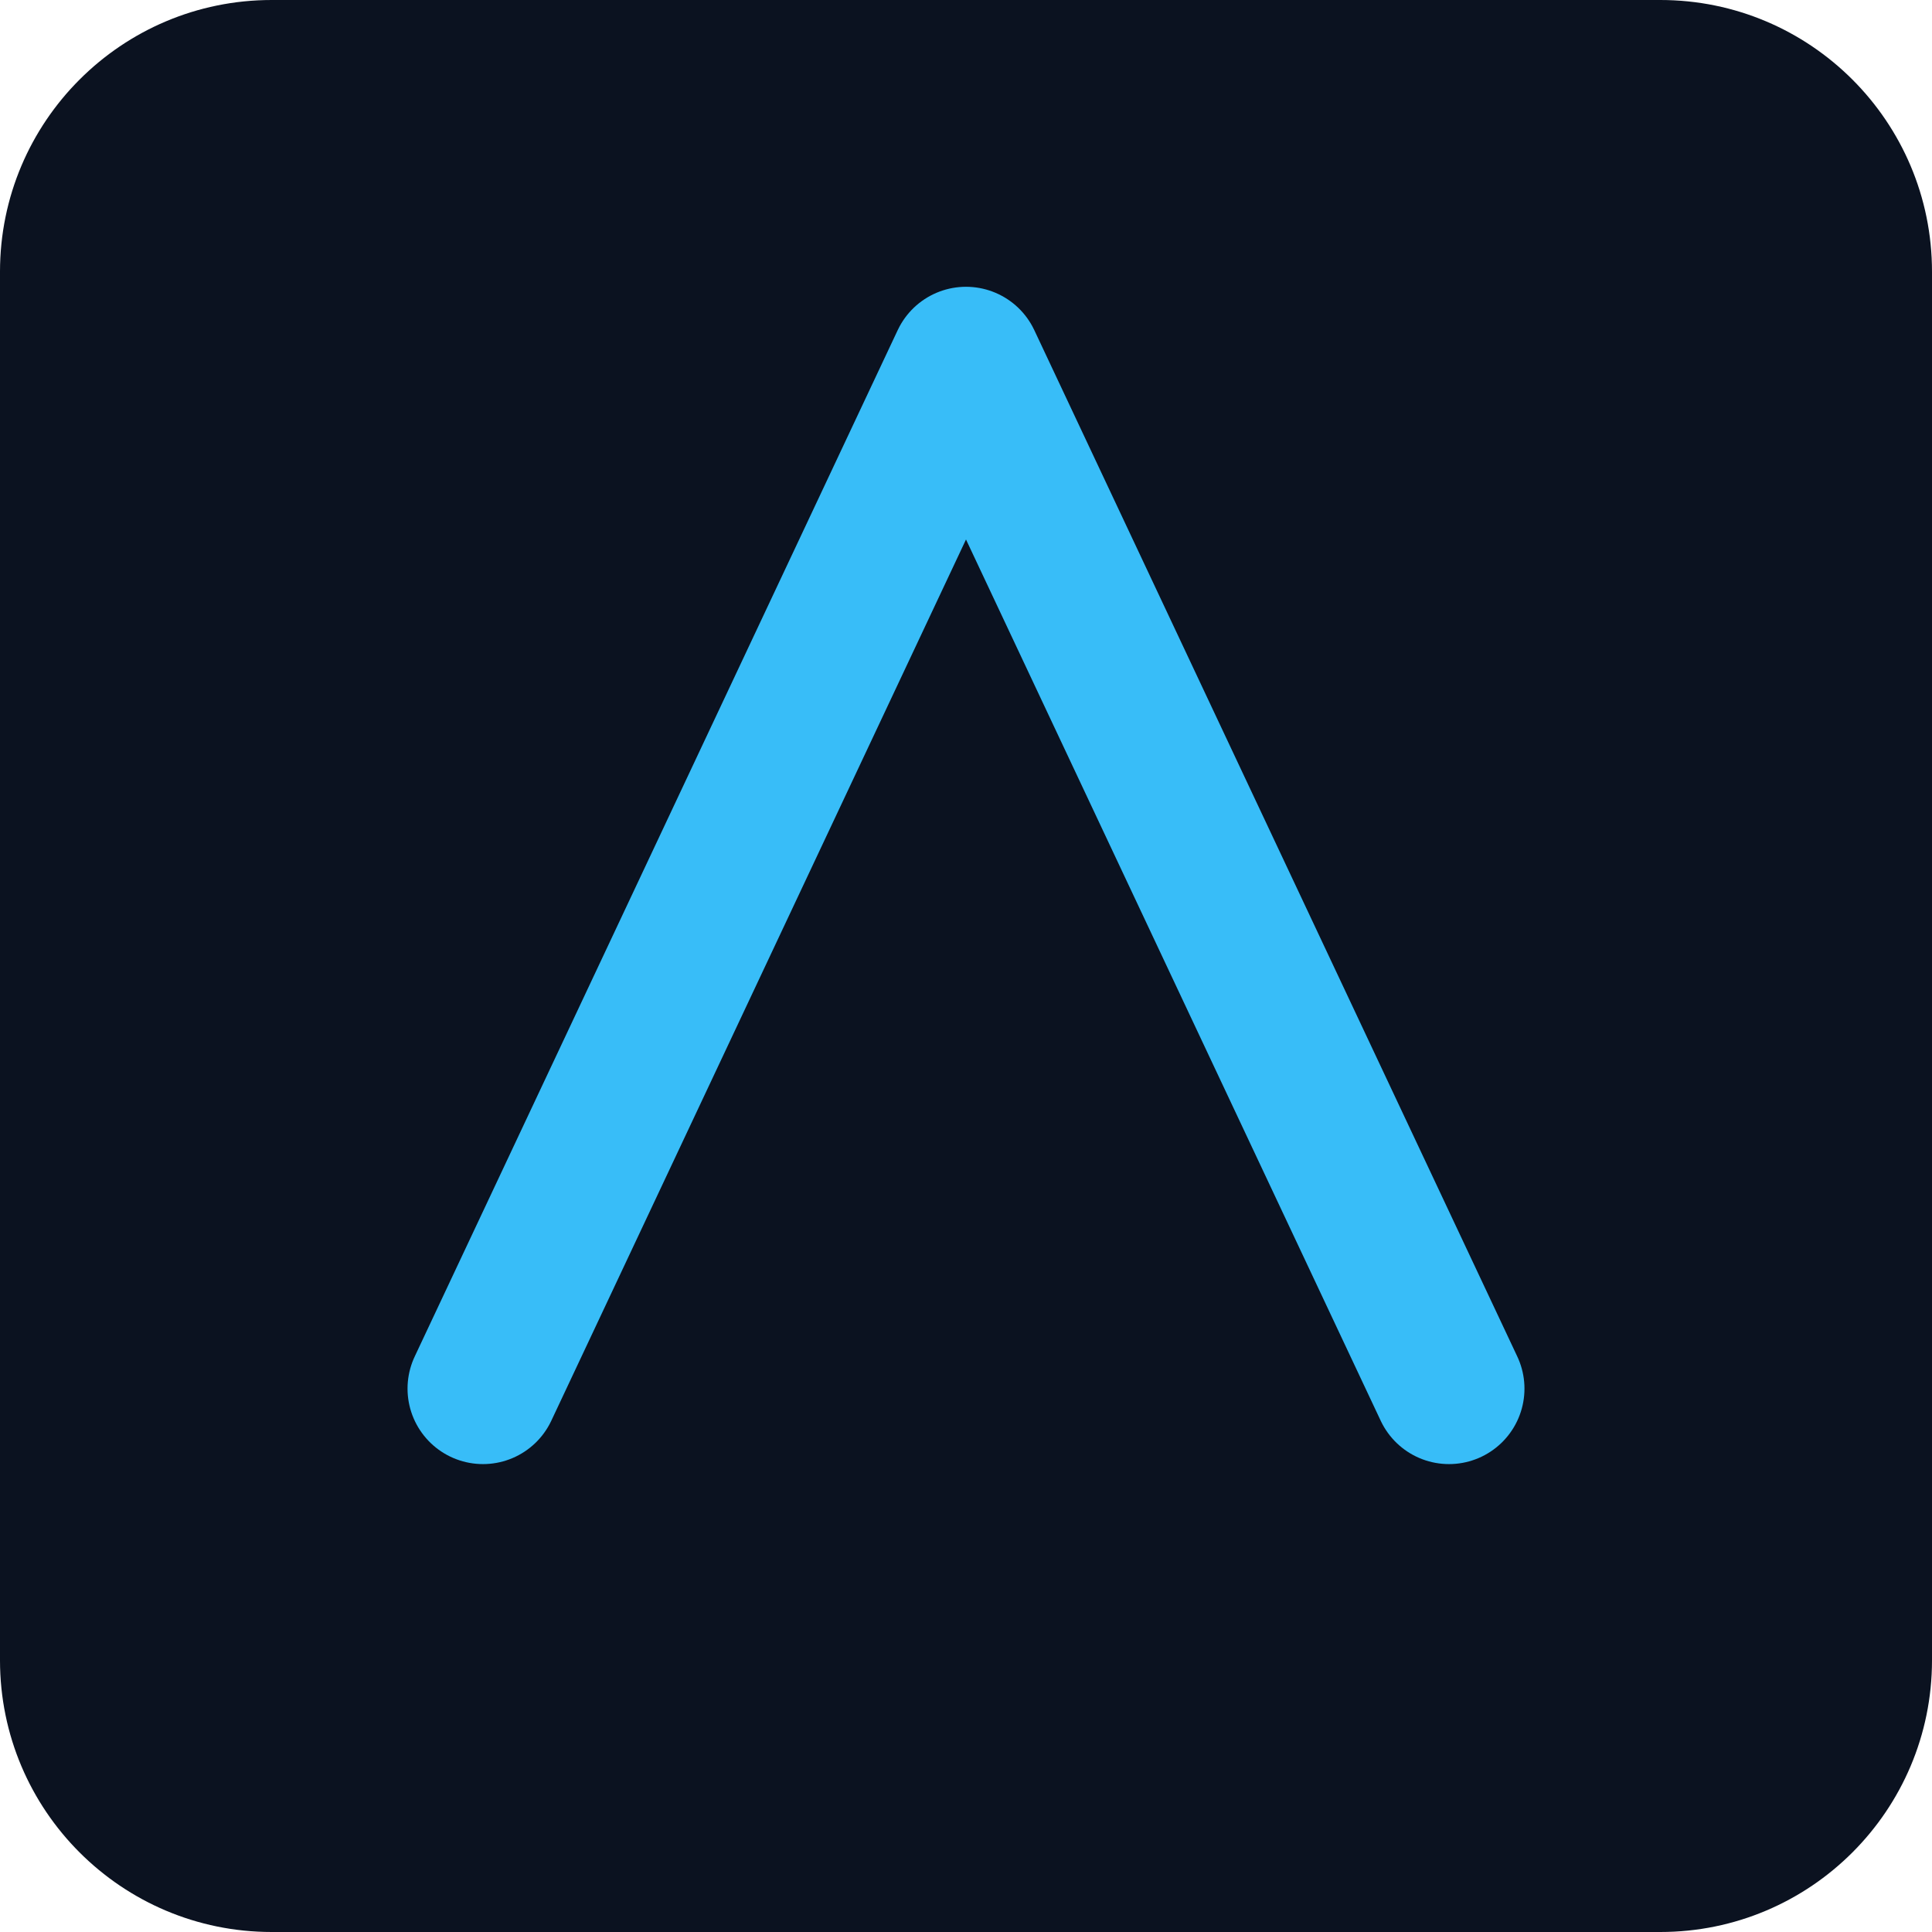
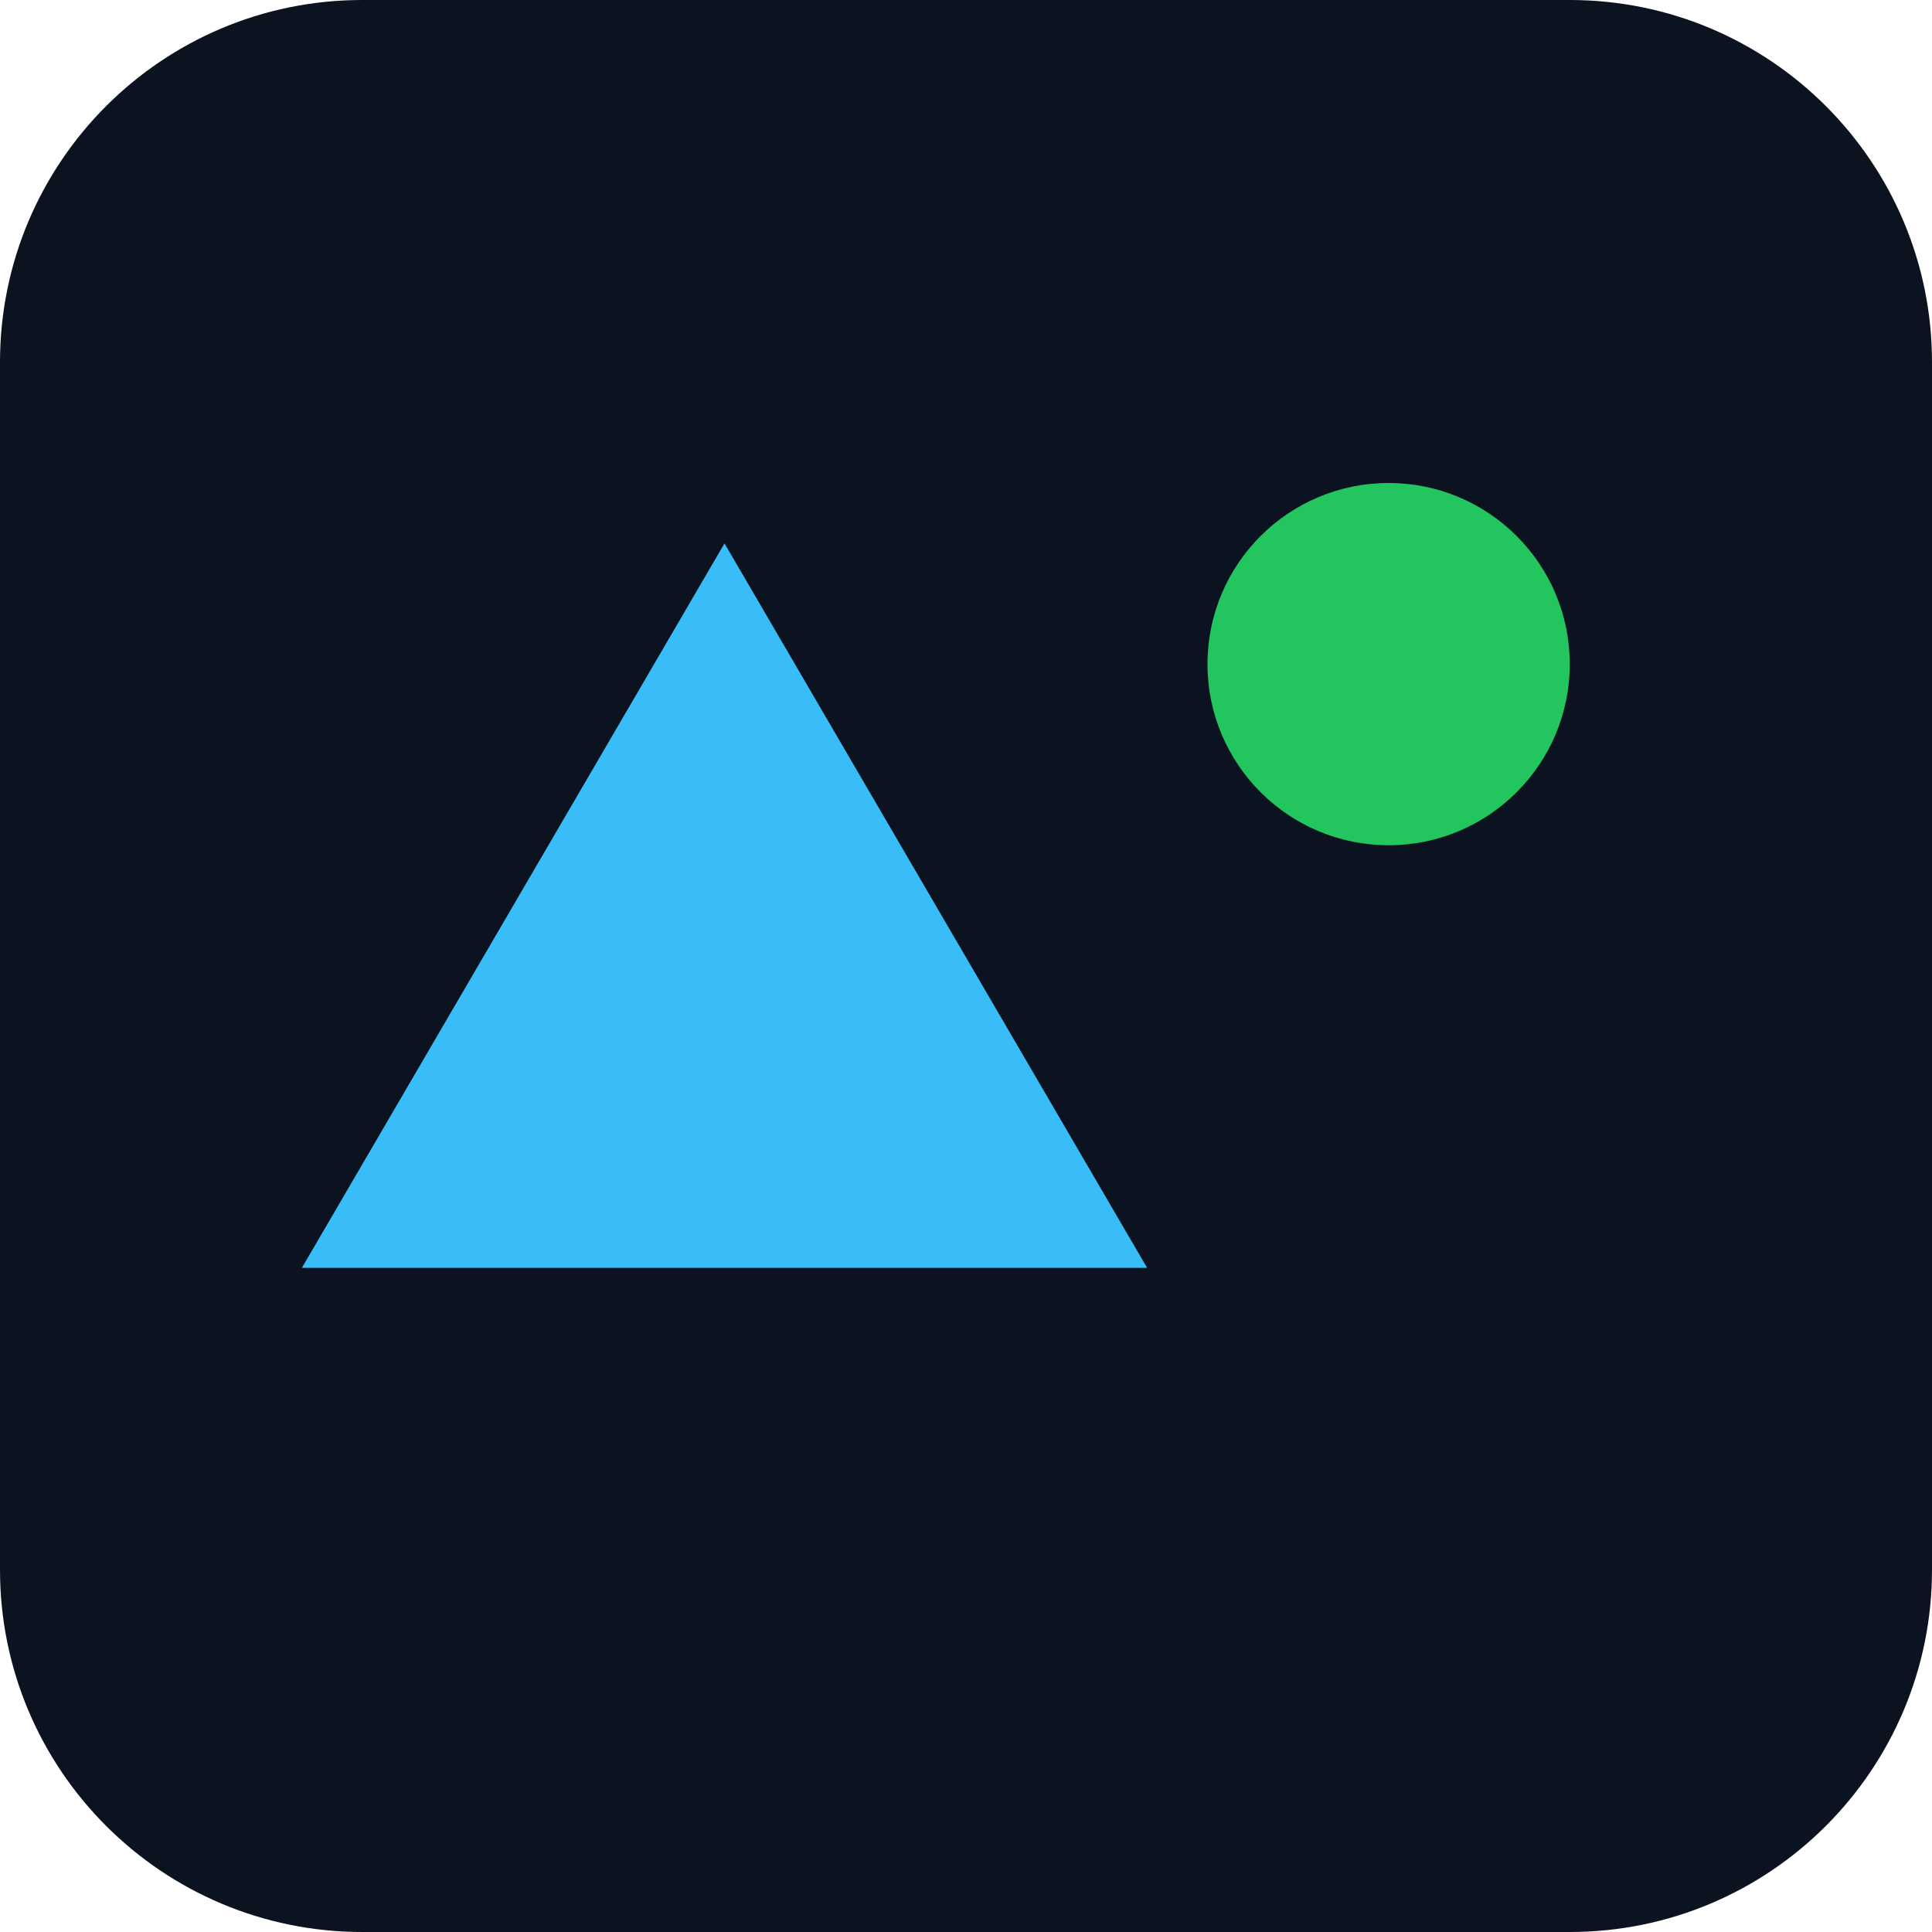
- <svg xmlns="http://www.w3.org/2000/svg" viewBox="0 0 128 128">
-   <rect width="128" height="128" rx="18" fill="#0b1220" />
-   <path d="M32 92L64 24l32 68" fill="none" stroke="#38bdf8" stroke-width="10" stroke-linecap="round" stroke-linejoin="round" />
+ <svg xmlns="http://www.w3.org/2000/svg" viewBox="0 0 64 64">
+   <rect width="64" height="64" rx="12" fill="#0b1220" />
+   <path d="M10 42 L24 18 L38 42 Z" fill="#38bdf8" />
+   <circle cx="46" cy="22" r="6" fill="#22c55e" />
</svg>
